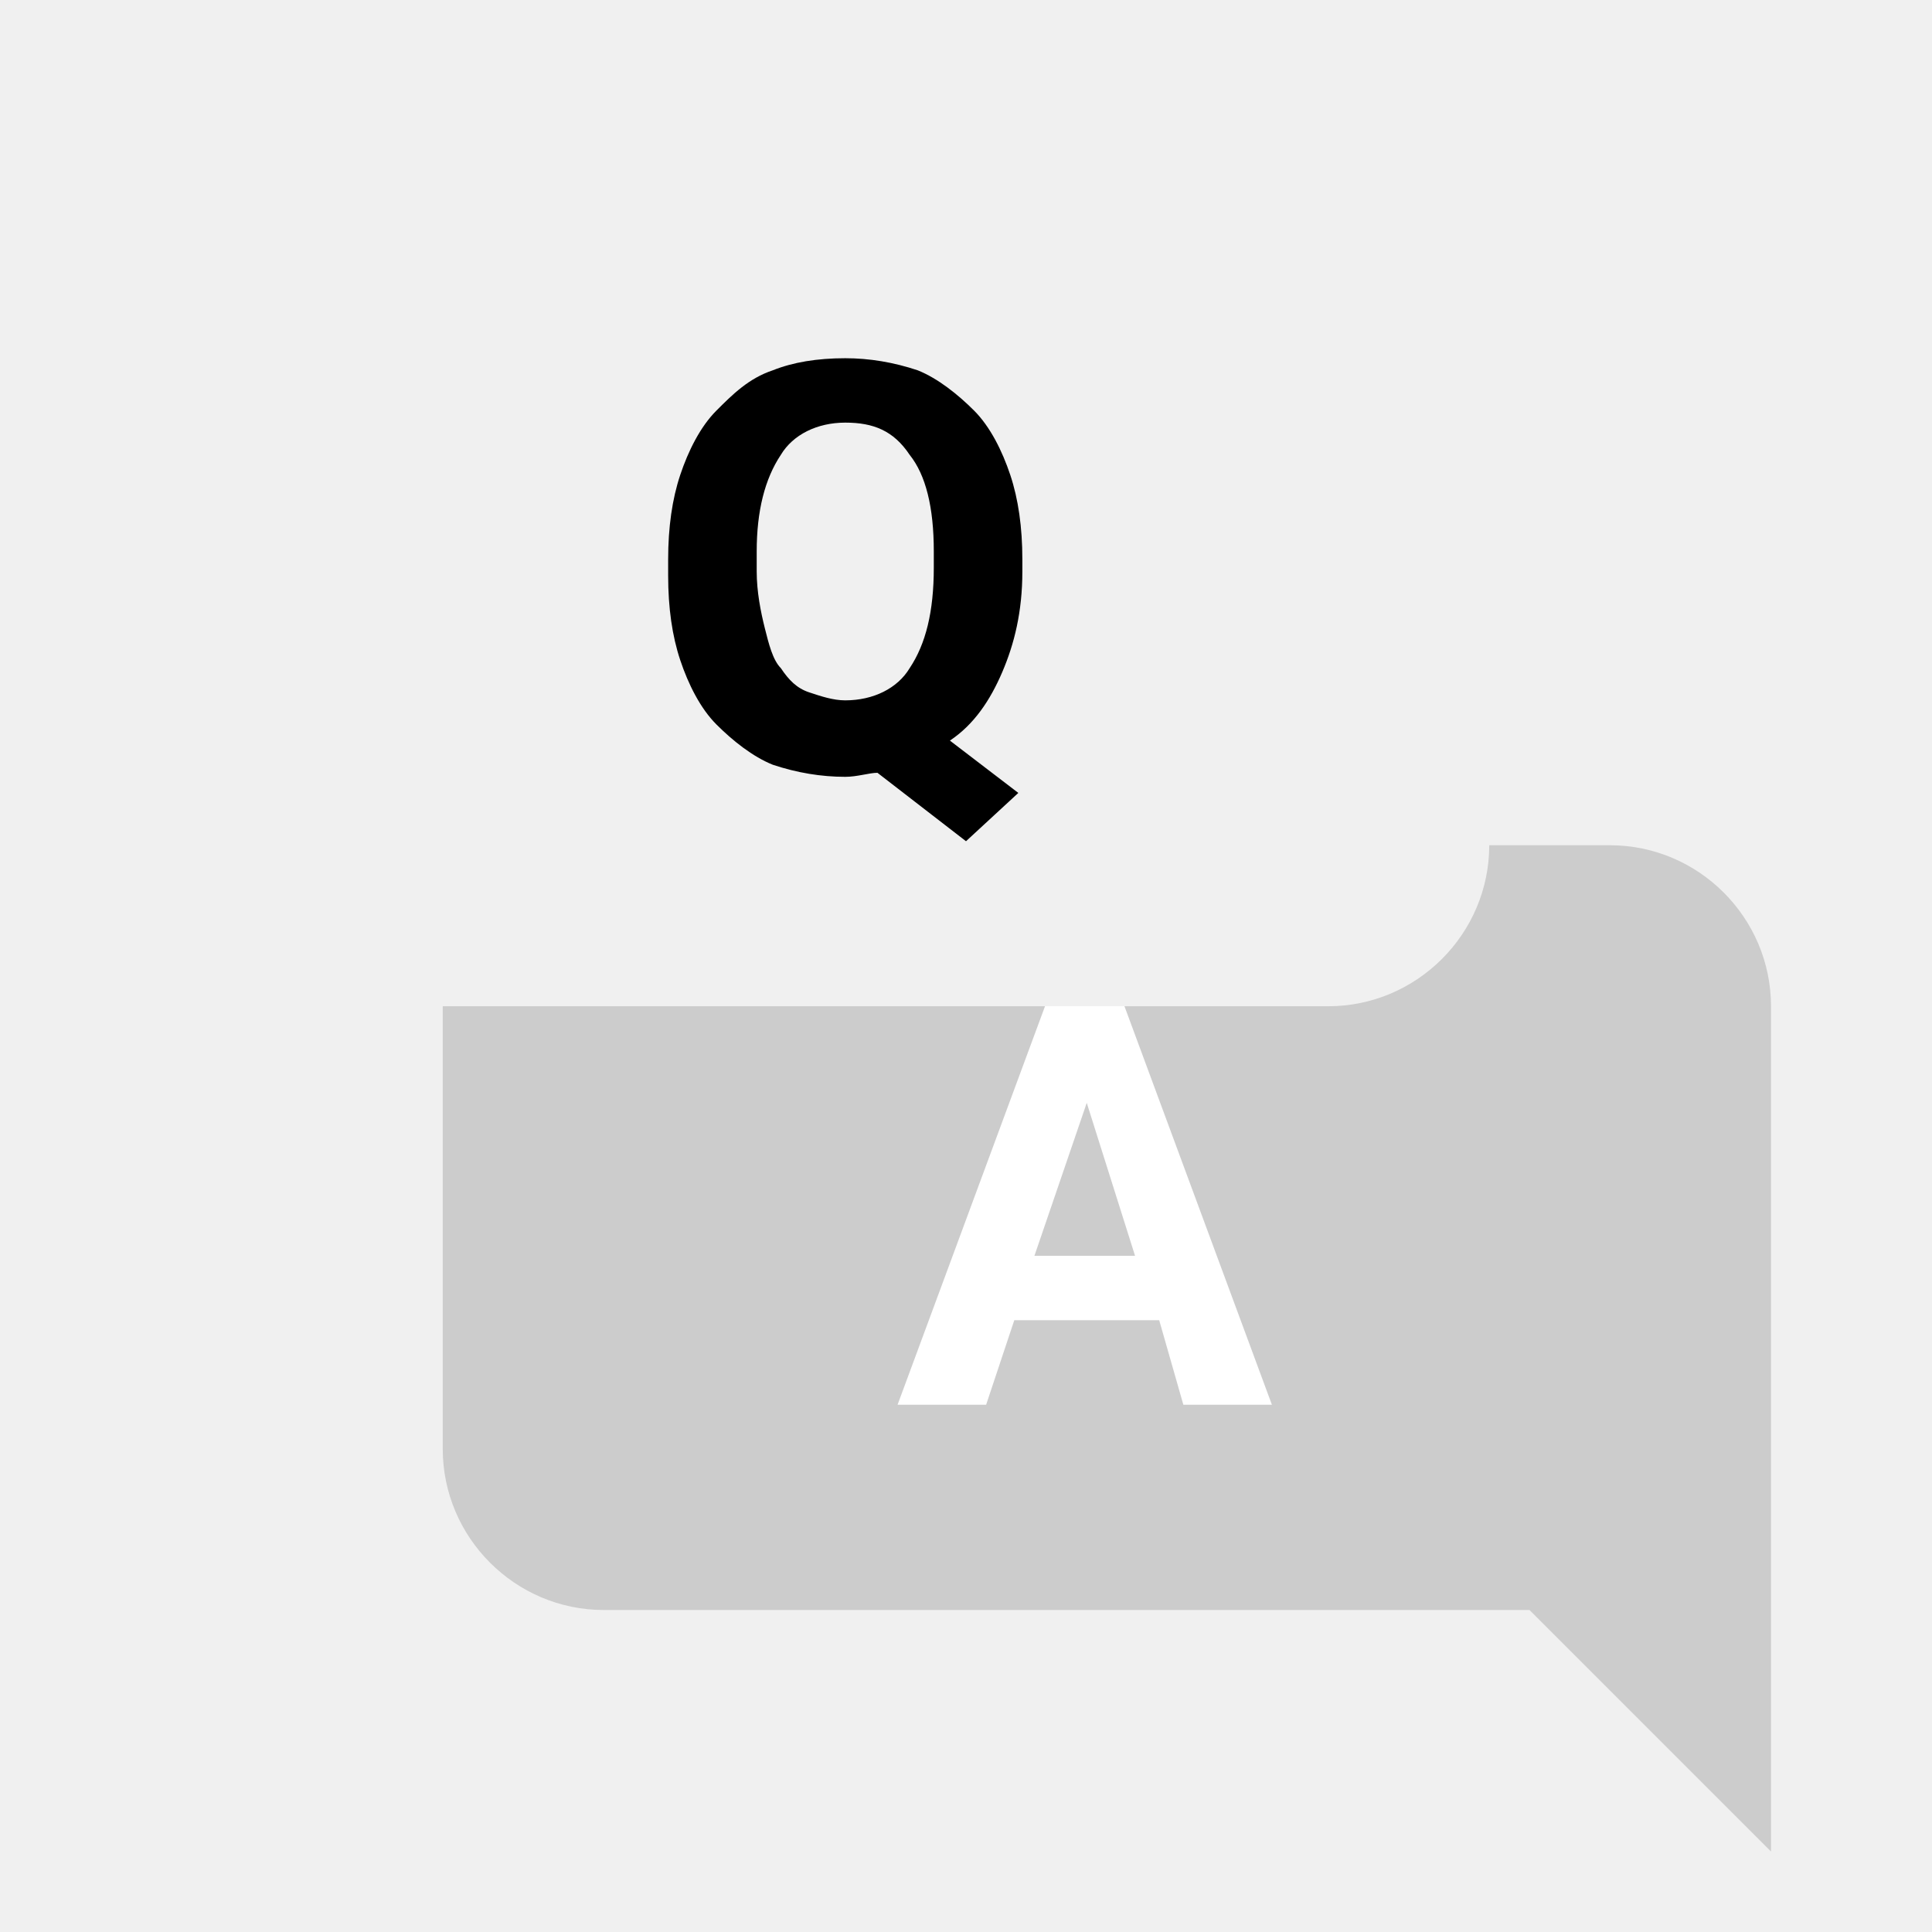
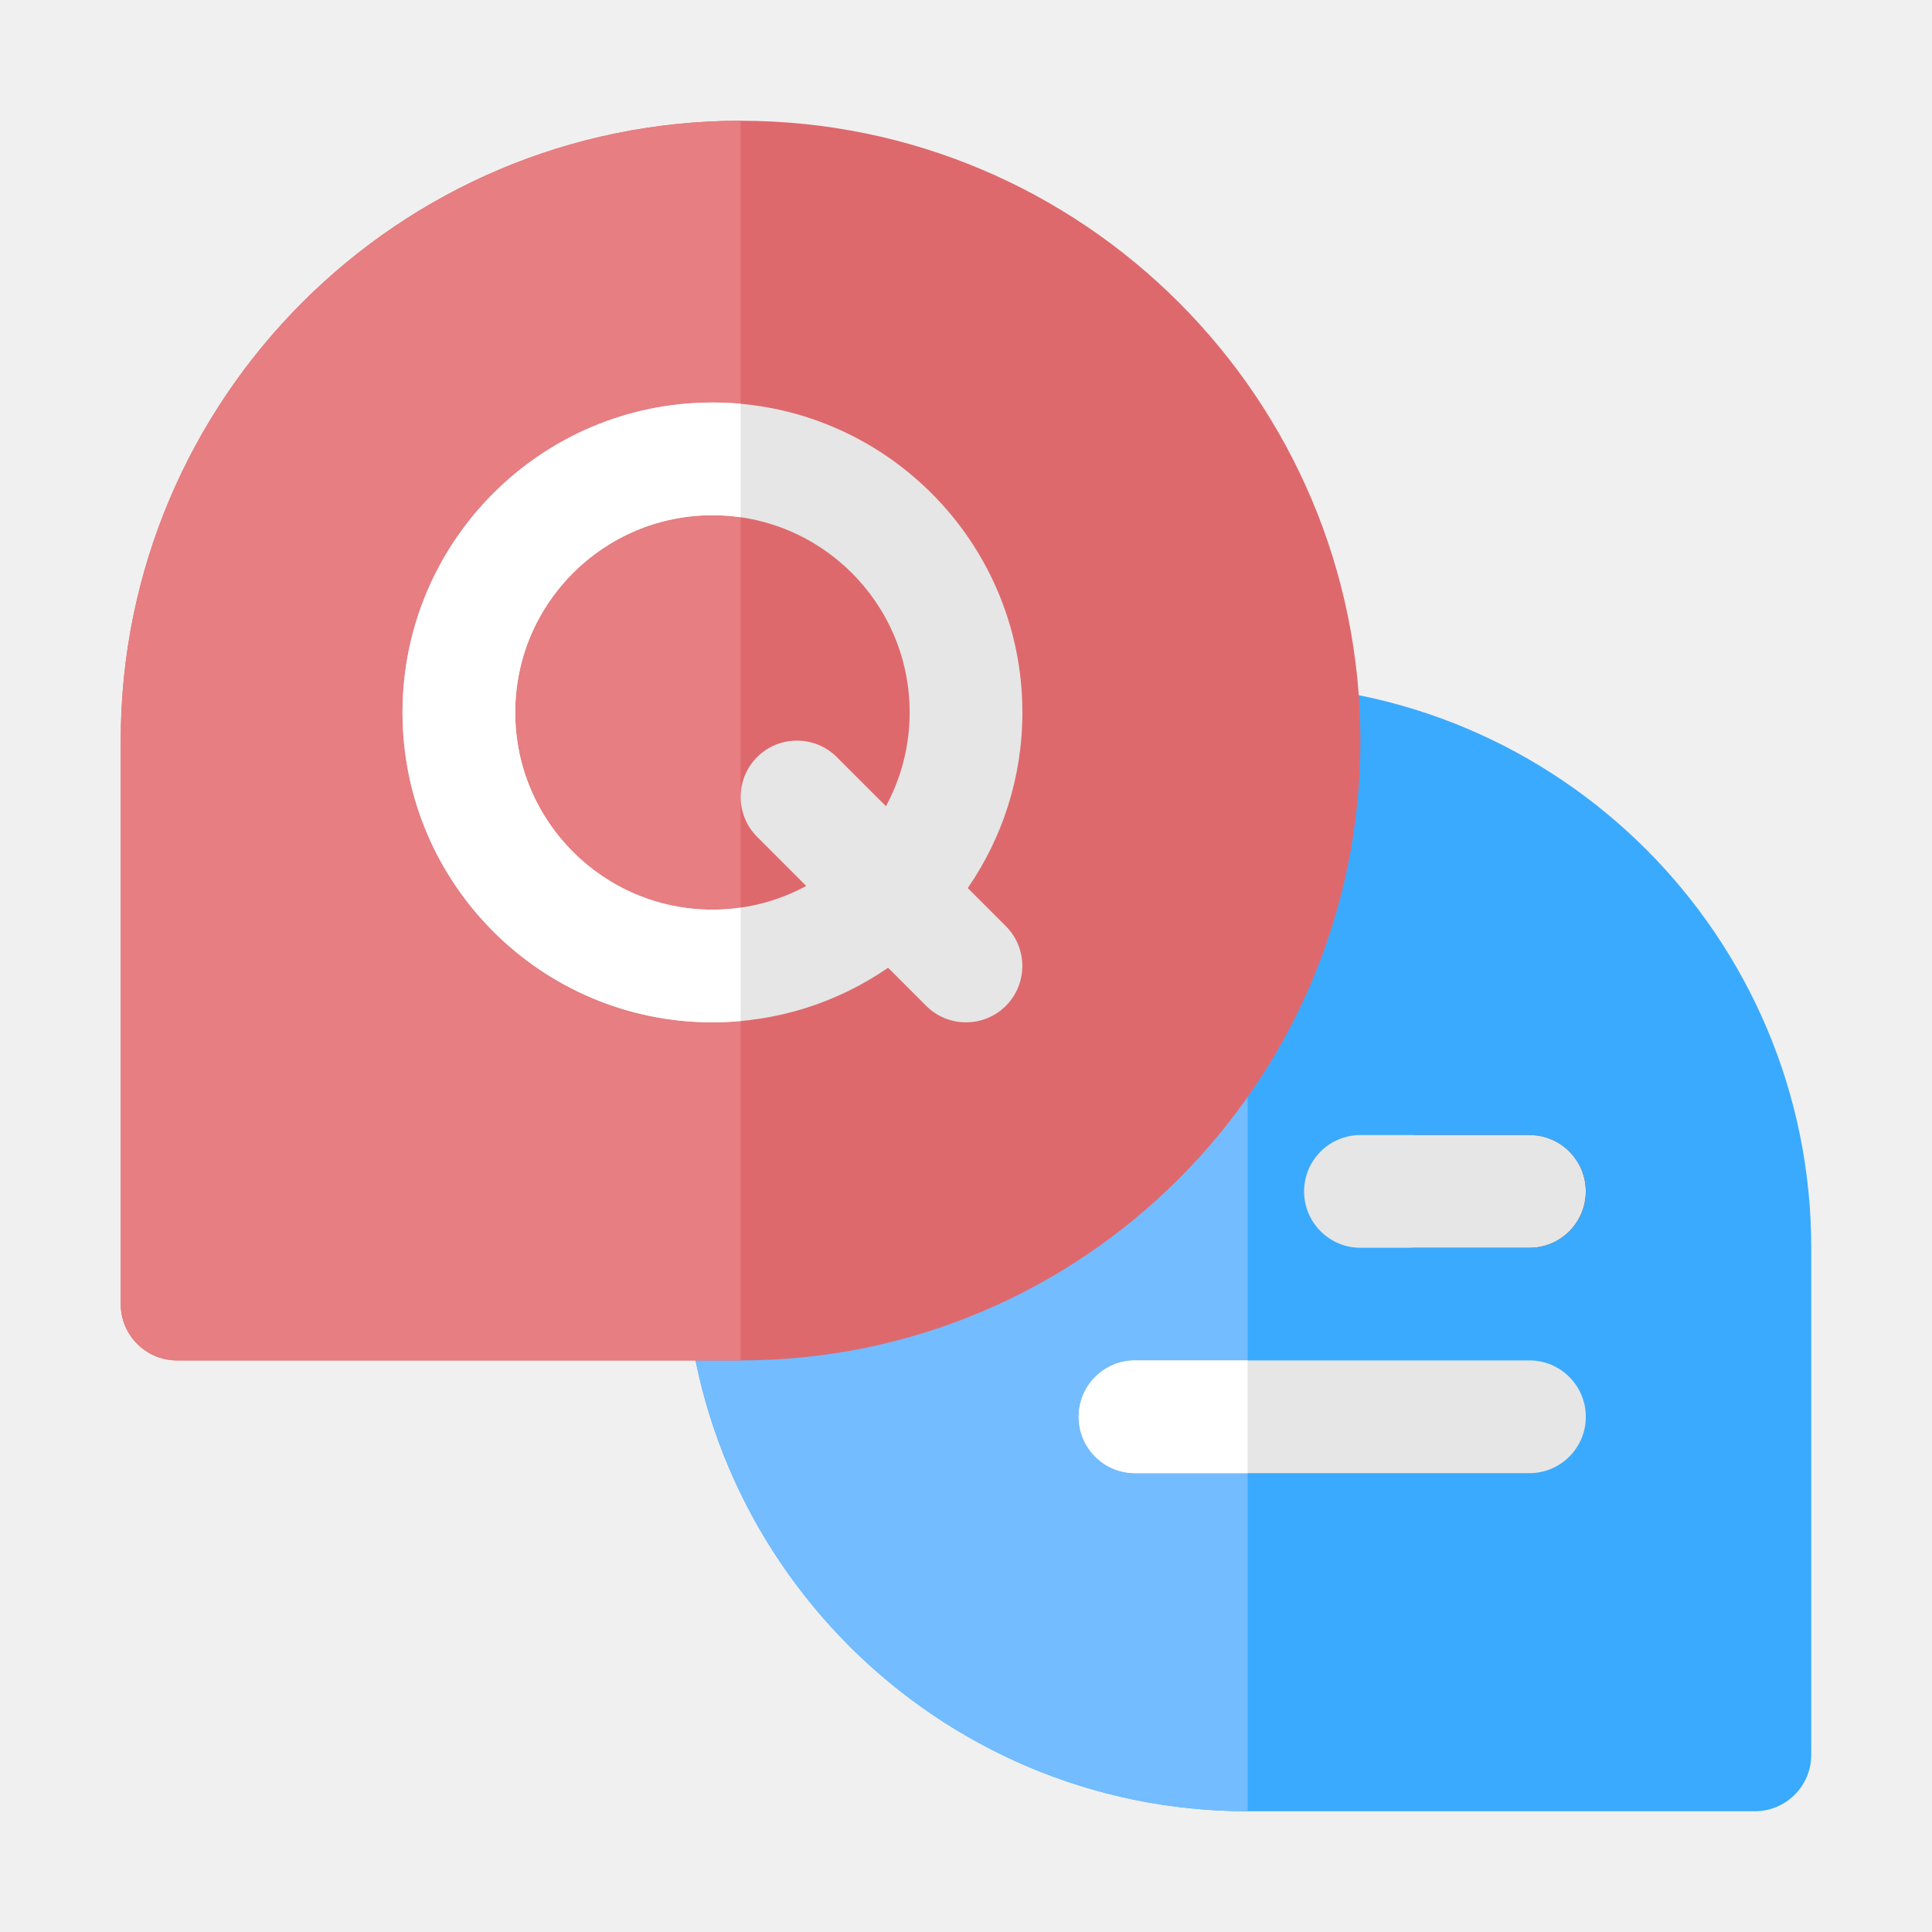
- <svg xmlns="http://www.w3.org/2000/svg" width="64px" height="64px" viewBox="0 0 1024 1024" class="icon" version="1.1" fill="#000000">
-   <g id="SVGRepo_bgCarrier" stroke-width="0" />
-   <g id="SVGRepo_tracerCarrier" stroke-linecap="round" stroke-linejoin="round" />
-   <g id="SVGRepo_iconCarrier">
-     <path d="M320 853.333h490.667l128 128V533.333c0-46.933-38.4-85.333-85.333-85.333H320c-46.933 0-85.333 38.4-85.333 85.333v234.667c0 46.933 38.4 85.333 85.333 85.333z" fill="#cccccc" />
-     <path d="M614.4 699.733h-76.8l-14.933 44.8h-46.933l78.933-213.333h40.533l78.933 213.333h-46.933l-12.8-44.8z m-66.133-34.133h53.333L576 584.533l-27.733 81.067z" fill="#ffffff" />
-     <path d="M704 533.333H213.333l-128 128V170.667c0-46.933 38.4-85.333 85.333-85.333h533.333c46.933 0 85.333 38.4 85.333 85.333v277.333c0 46.933-38.4 85.333-85.333 85.333z" fill="#f0f0f0" />
-     <path d="M541.867 302.933c0 21.333-4.267 38.4-10.667 53.333s-14.933 27.733-27.733 36.267l36.267 27.733-27.733 25.6-46.933-36.267c-4.267 0-10.667 2.133-17.067 2.133-12.8 0-25.6-2.133-38.4-6.4-10.667-4.267-21.333-12.8-29.867-21.333-8.533-8.533-14.933-21.333-19.2-34.133-4.267-12.8-6.4-27.733-6.4-44.8v-8.533c0-17.067 2.133-32 6.4-44.8 4.267-12.8 10.667-25.6 19.2-34.133 8.533-8.533 17.067-17.067 29.867-21.333 10.667-4.267 23.467-6.4 38.4-6.4 12.8 0 25.6 2.133 38.4 6.4 10.667 4.267 21.333 12.8 29.867 21.333 8.533 8.533 14.933 21.333 19.2 34.133 4.267 12.8 6.4 27.733 6.4 44.8v6.4z m-46.933-10.667c0-23.467-4.267-40.533-12.8-51.2-8.533-12.8-19.2-17.067-34.133-17.067-14.933 0-27.733 6.4-34.133 17.067-8.533 12.8-12.8 29.867-12.8 51.2v10.667c0 10.667 2.133 21.333 4.267 29.867 2.133 8.533 4.267 17.067 8.533 21.333 4.267 6.4 8.533 10.667 14.933 12.8 6.4 2.133 12.8 4.267 19.2 4.267 14.933 0 27.733-6.4 34.133-17.067 8.533-12.8 12.8-29.867 12.8-53.333v-8.533z" fill="#000000" />
-   </g>
+ <svg xmlns="http://www.w3.org/2000/svg" width="32" height="32" viewBox="0 0 32 32" fill="none">
+   <path fill-rule="evenodd" clip-rule="evenodd" d="M20.666 11.333C15.515 11.333 11.333 15.515 11.333 20.666C11.333 25.817 15.515 30 20.666 30H29.066C29.581 30 30 29.582 30 29.067V20.666C30 15.515 25.817 11.333 20.666 11.333Z" fill="#3AAAFF" />
+   <path fill-rule="evenodd" clip-rule="evenodd" d="M20.665 11.333C15.514 11.334 11.333 15.515 11.333 20.666C11.333 25.817 15.514 29.999 20.665 30V11.333Z" fill="#73BCFF" />
+   <path fill-rule="evenodd" clip-rule="evenodd" d="M25.333 18.8H23.466C22.951 18.8 22.533 19.218 22.533 19.733C22.533 20.248 22.951 20.667 23.466 20.667H25.333C25.848 20.667 26.267 20.248 26.267 19.733C26.267 19.218 25.848 18.8 25.333 18.8Z" fill="#212121" />
+   <path fill-rule="evenodd" clip-rule="evenodd" d="M25.333 18.8H22.533C22.018 18.8 21.6 19.218 21.6 19.733C21.6 20.248 22.018 20.667 22.533 20.667H25.333C25.848 20.667 26.266 20.248 26.266 19.733C26.266 19.218 25.848 18.8 25.333 18.8Z" fill="#E6E6E6" />
+   <path fill-rule="evenodd" clip-rule="evenodd" d="M25.333 22.533H18.799C18.284 22.533 17.866 22.951 17.866 23.467C17.866 23.982 18.284 24.4 18.799 24.4H25.333C25.848 24.4 26.266 23.982 26.266 23.467C26.266 22.951 25.848 22.533 25.333 22.533Z" fill="#E6E6E6" />
+   <path fill-rule="evenodd" clip-rule="evenodd" d="M20.664 22.533H18.799C18.284 22.533 17.866 22.951 17.866 23.467C17.866 23.982 18.284 24.4 18.799 24.4H20.664V22.533Z" fill="white" />
+   <path fill-rule="evenodd" clip-rule="evenodd" d="M12.267 2C6.6 2 2 6.6 2 12.267V21.6C2 22.115 2.418 22.533 2.933 22.533H12.267C17.933 22.533 22.533 17.933 22.533 12.267C22.533 6.6 17.933 2 12.267 2Z" fill="#DE696D" />
+   <path fill-rule="evenodd" clip-rule="evenodd" d="M12.267 22.533V2C6.6 2 2 6.6 2 12.267V21.6C2 22.115 2.418 22.533 2.933 22.533H12.267Z" fill="#E67E82" />
+   <path fill-rule="evenodd" clip-rule="evenodd" d="M14.71 16.029L15.341 16.66C15.704 17.024 16.296 17.024 16.66 16.66C17.024 16.296 17.024 15.704 16.66 15.34L16.029 14.709C16.599 13.883 16.934 12.88 16.934 11.8C16.934 8.967 14.634 6.667 11.8 6.667C8.967 6.667 6.667 8.967 6.667 11.8C6.667 14.634 8.967 16.933 11.8 16.933C12.88 16.933 13.883 16.599 14.71 16.029ZM14.674 13.354C14.924 12.892 15.067 12.362 15.067 11.8C15.067 9.997 13.604 8.534 11.8 8.534C9.997 8.534 8.534 9.997 8.534 11.8C8.534 13.603 9.997 15.067 11.8 15.067C12.362 15.067 12.892 14.924 13.354 14.674L12.54 13.86C12.177 13.496 12.177 12.904 12.54 12.54C12.905 12.176 13.496 12.176 13.86 12.54L14.674 13.354Z" fill="#E6E6E6" />
+   <path fill-rule="evenodd" clip-rule="evenodd" d="M12.267 16.912V15.033C12.115 15.056 11.959 15.067 11.8 15.067C9.997 15.067 8.534 13.603 8.534 11.8C8.534 9.997 9.997 8.534 11.8 8.534C11.959 8.534 12.115 8.545 12.267 8.567V6.687C12.113 6.674 11.957 6.667 11.8 6.667C8.967 6.667 6.667 8.967 6.667 11.8C6.667 14.634 8.967 16.933 11.8 16.933C11.958 16.933 12.113 16.926 12.267 16.912Z" fill="white" />
</svg>
